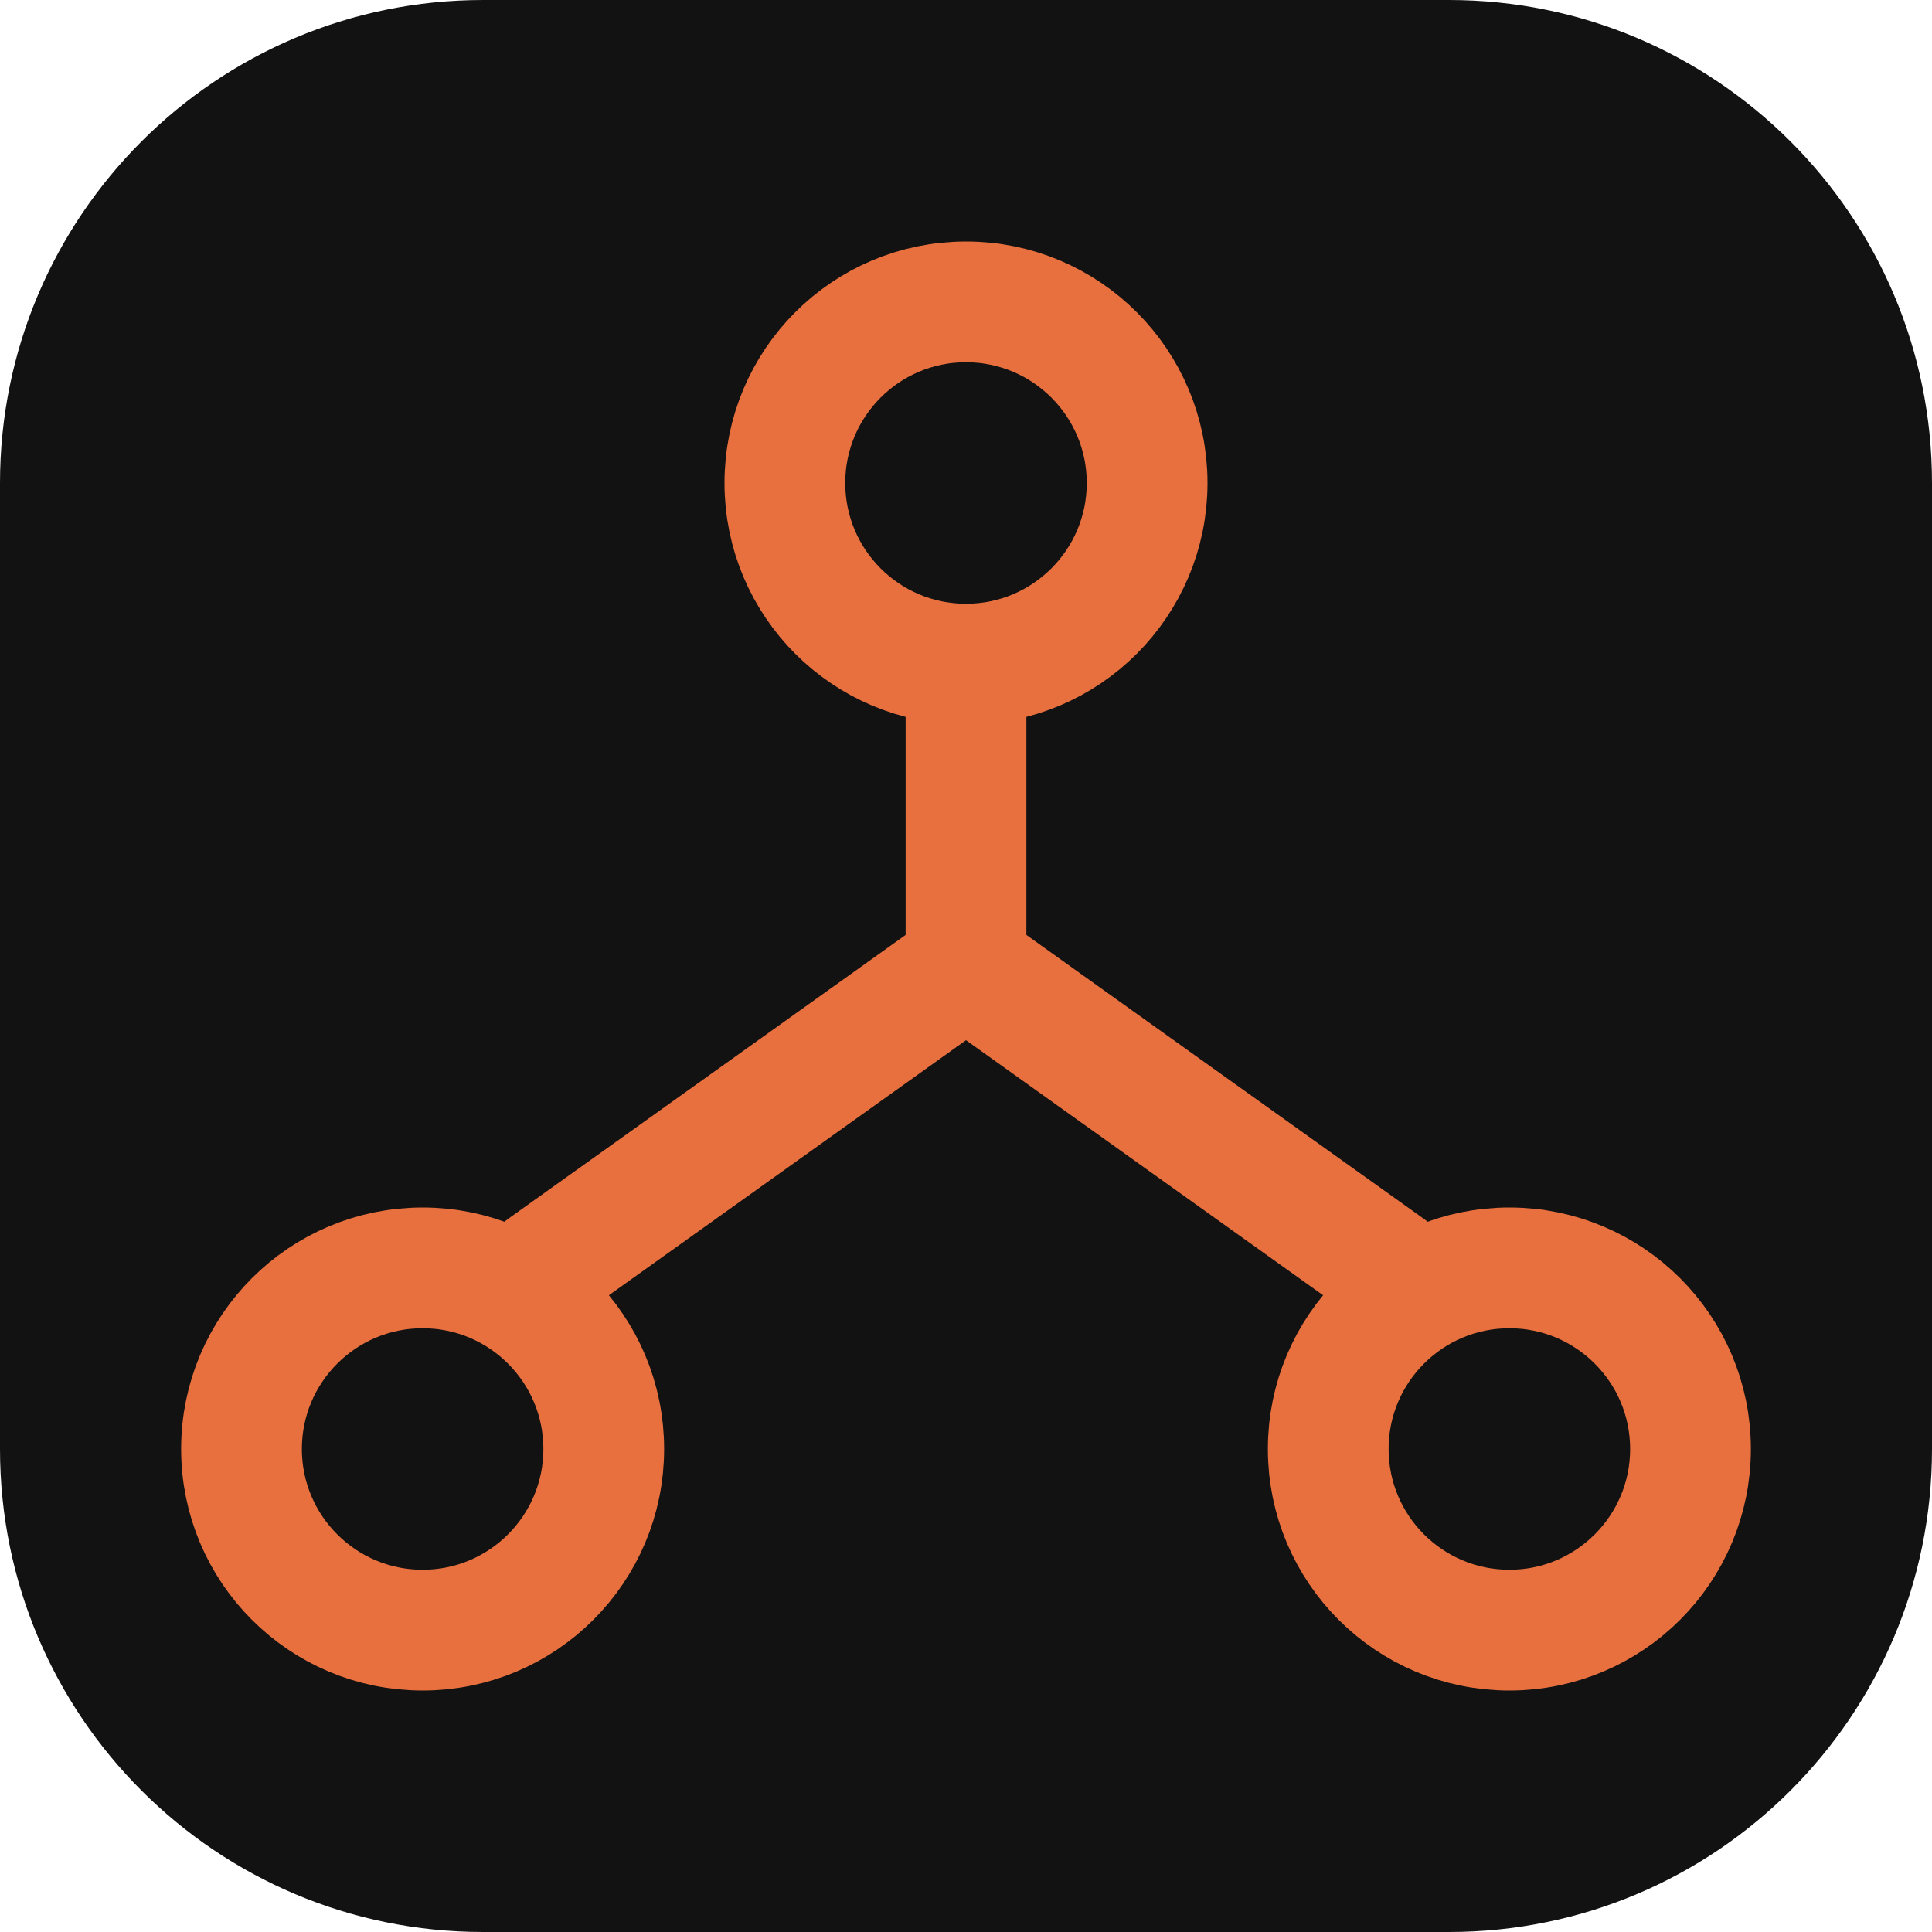
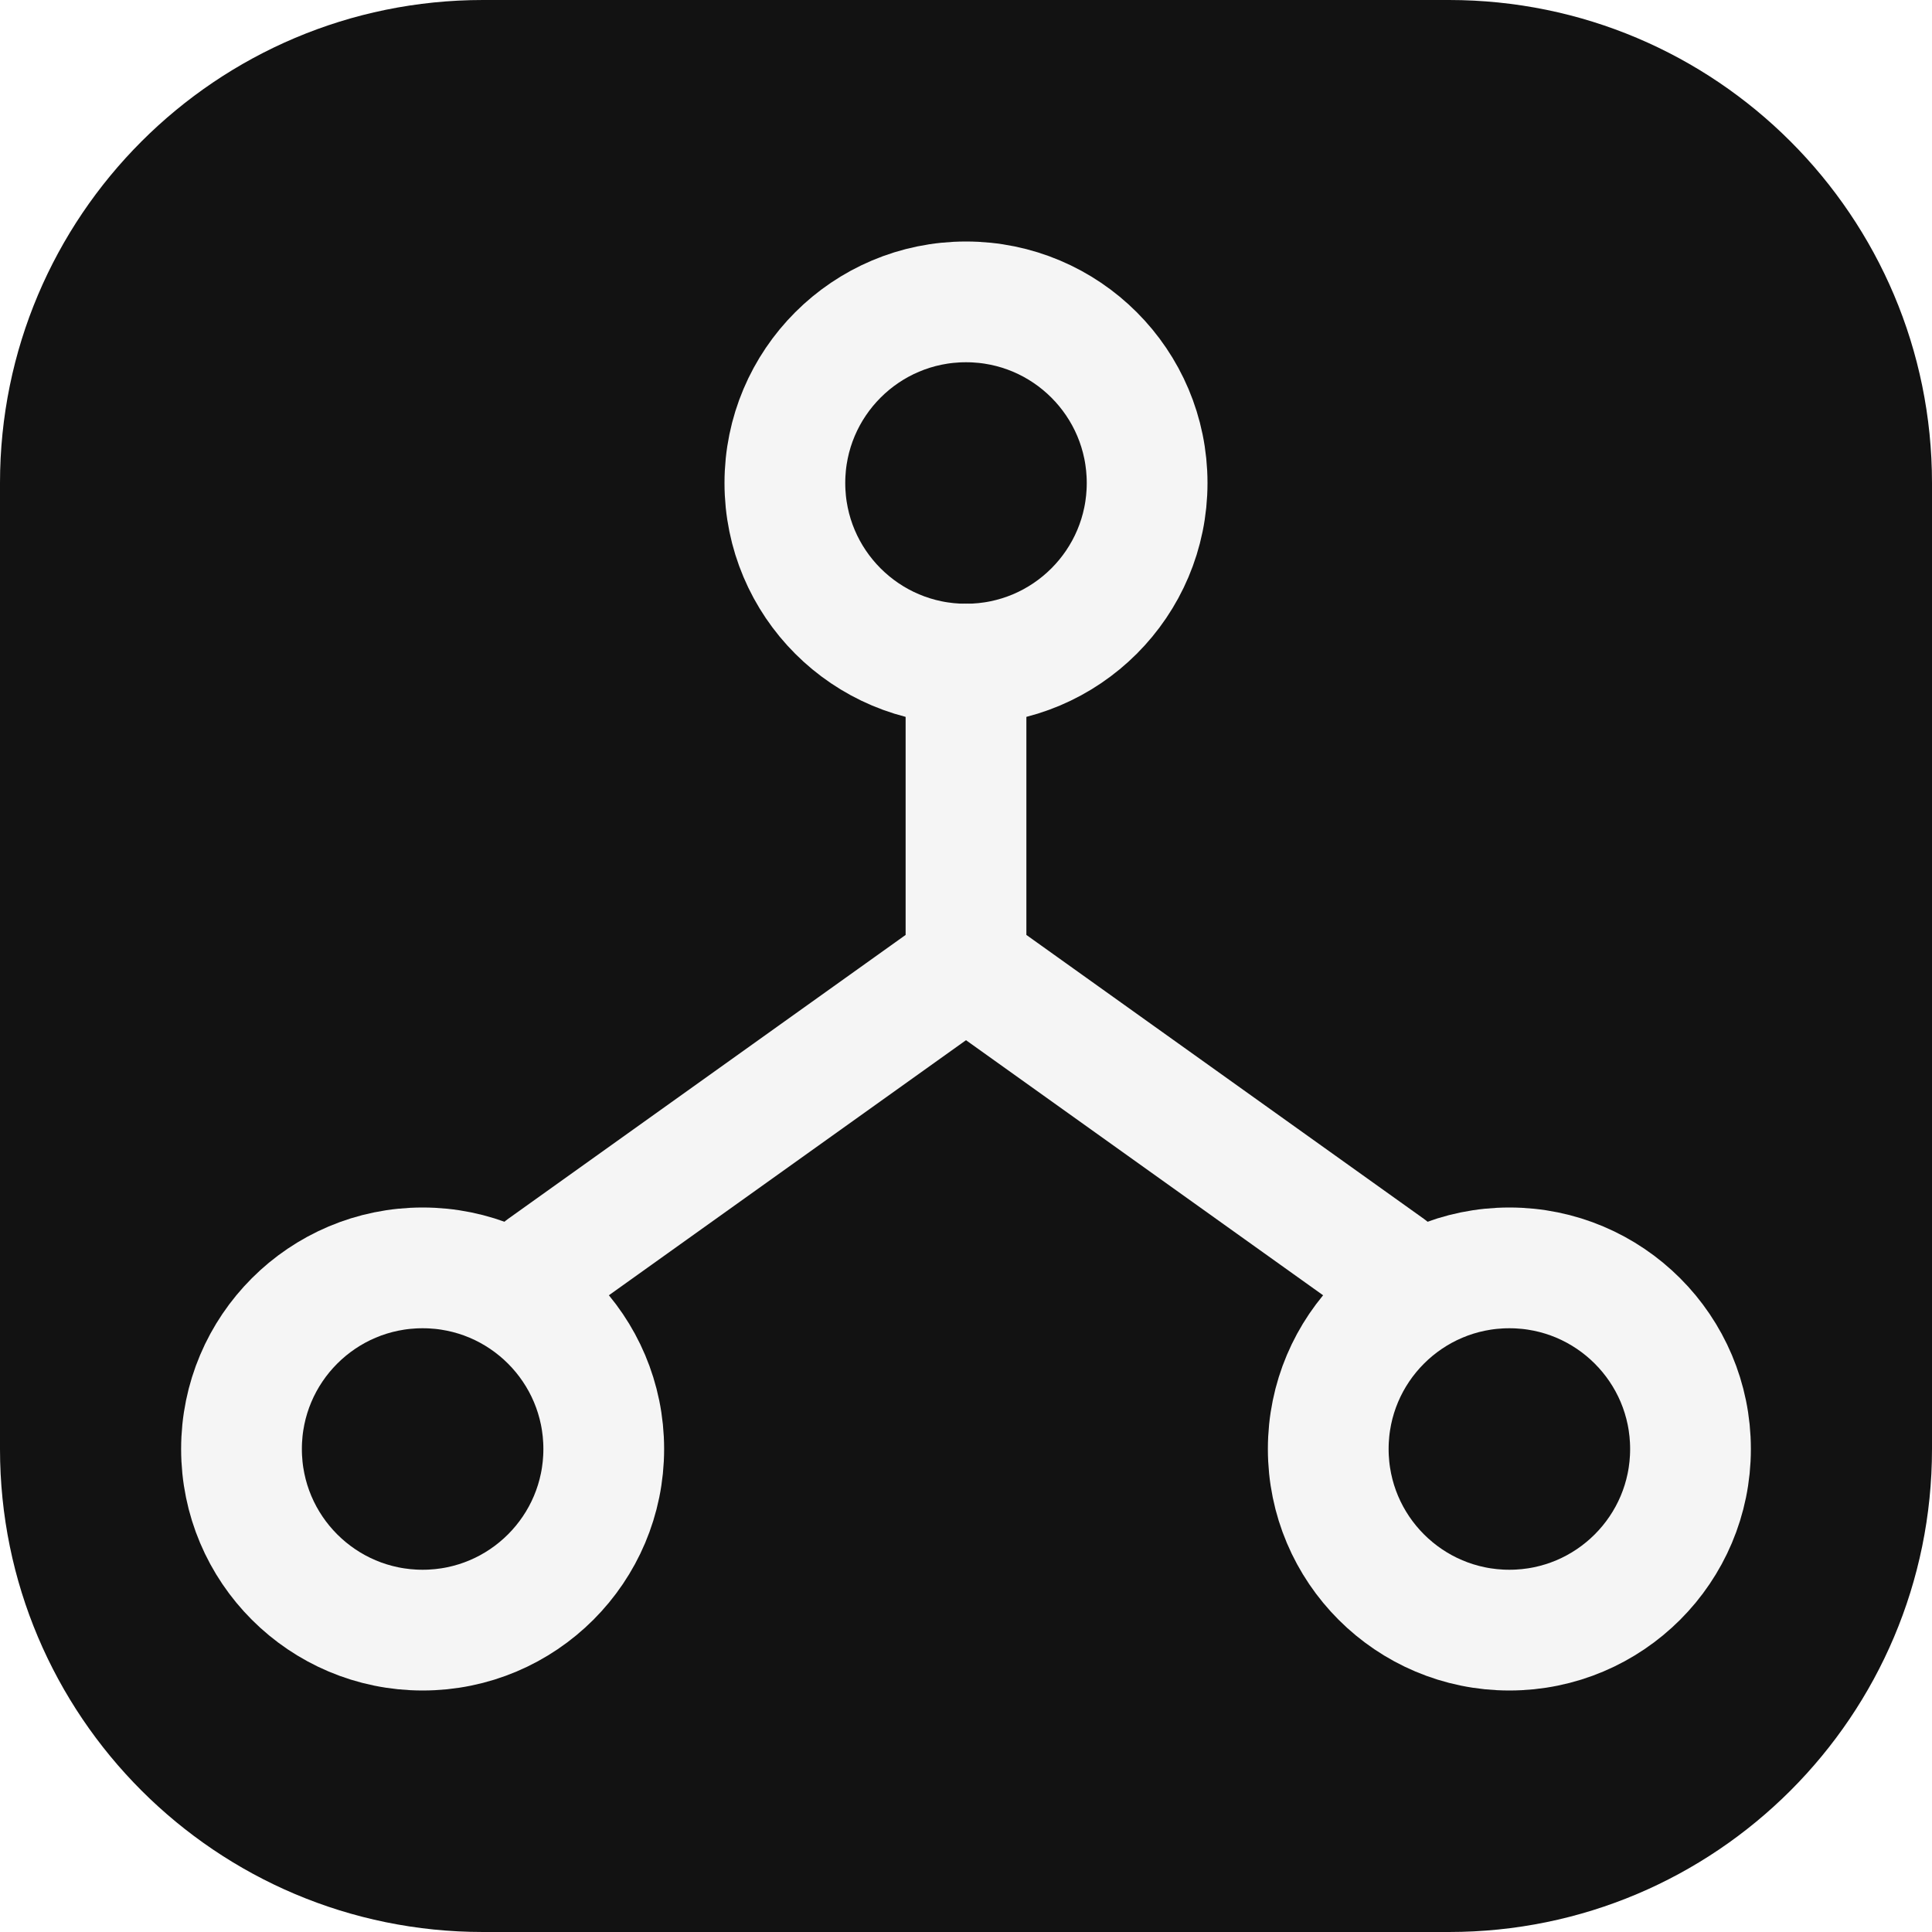
<svg xmlns="http://www.w3.org/2000/svg" viewBox="0 0 32 32" width="32" height="32">
  <rect width="32" height="32" rx="8" fill="#121212" />
-   <g fill="none" stroke="#e8703f" stroke-width="2" stroke-linecap="round" stroke-linejoin="round">
+   <g fill="none" stroke="#f5f5f5" stroke-width="2" stroke-linecap="round" stroke-linejoin="round">
    <circle cx="16" cy="8" r="3" />
    <circle cx="7" cy="24" r="3" />
    <circle cx="25" cy="24" r="3" />
    <path d="M16 11v5m0 0-7 5m7-5 7 5" />
  </g>
</svg>
